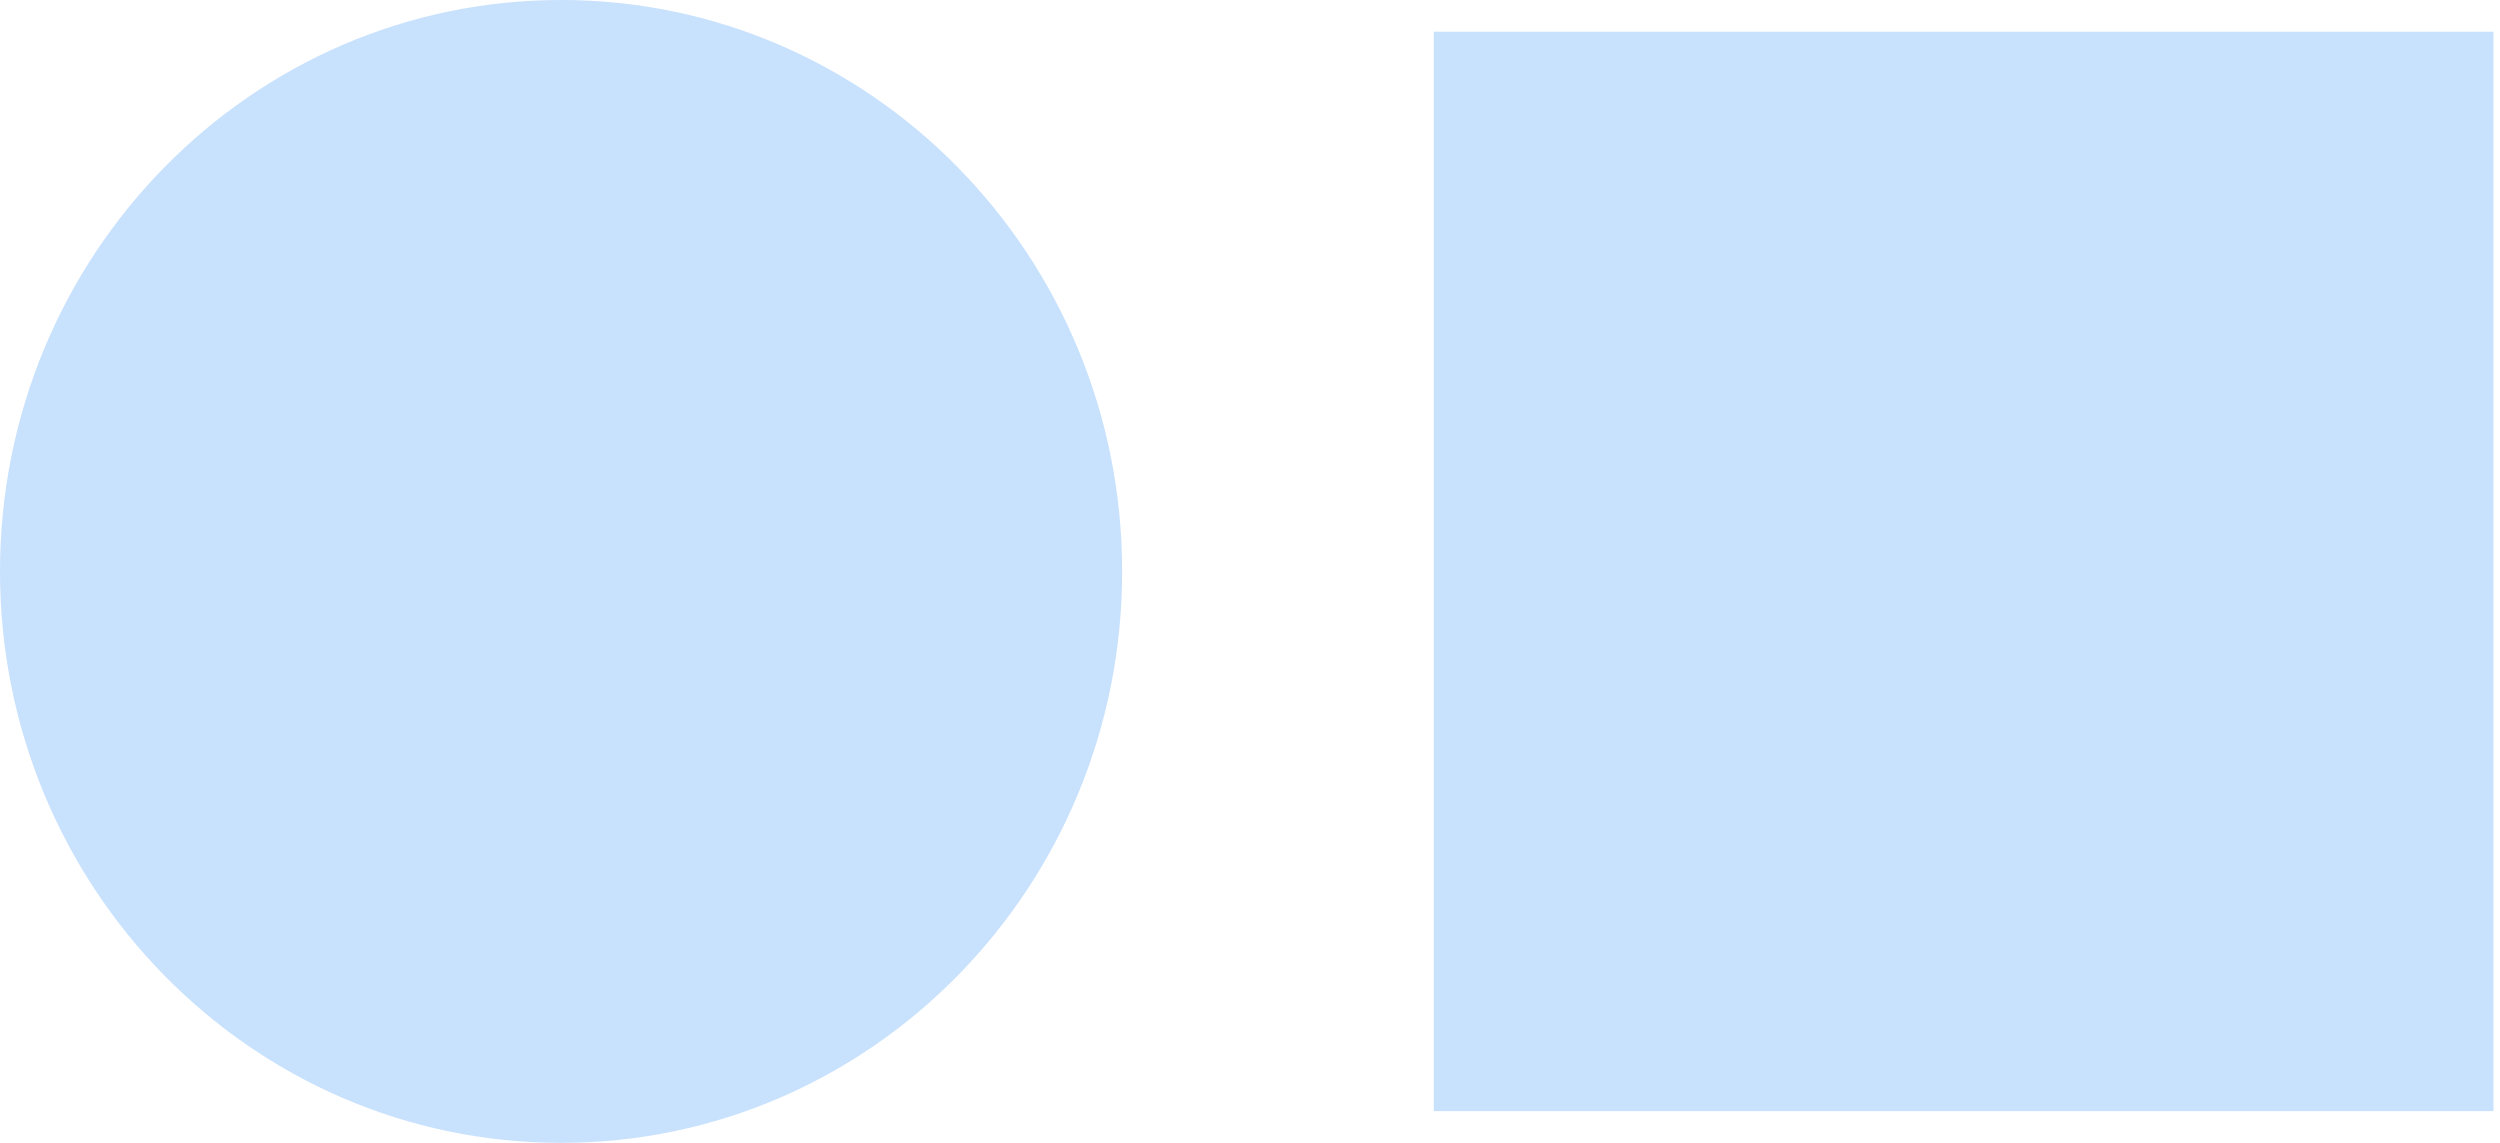
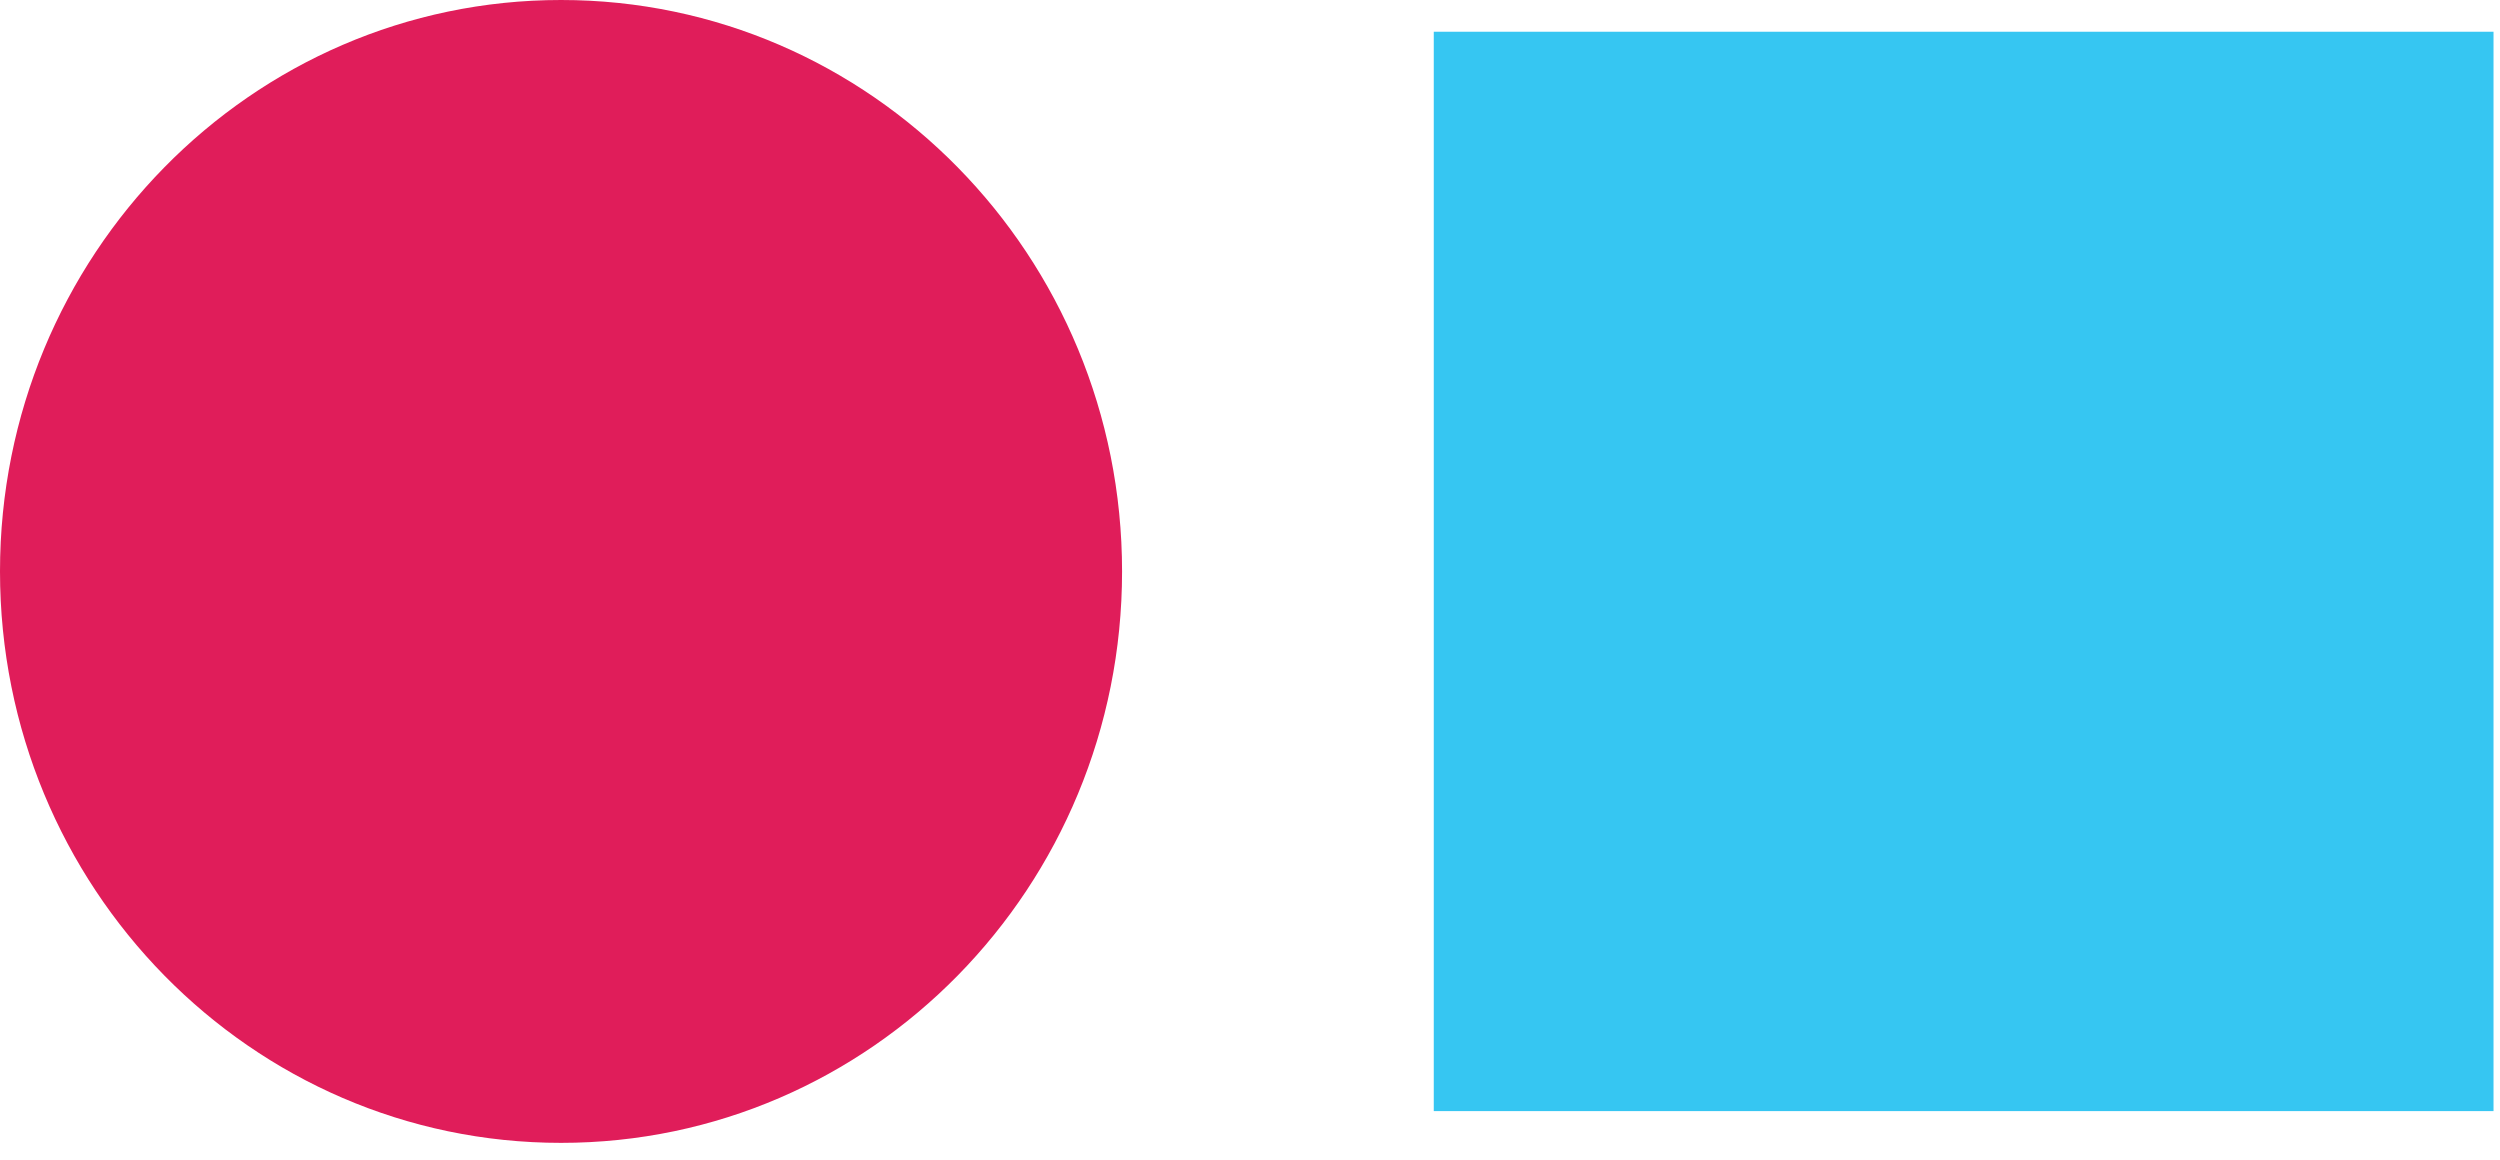
- <svg xmlns="http://www.w3.org/2000/svg" width="35px" height="16px" viewBox="0 0 35 16" version="1.1">
-   <g id="Misc" stroke="none" stroke-width="1" fill="none" fill-rule="evenodd">
-     <g id="Forgot" transform="translate(-20, -826)" fill="#C8E1FD">
-       <g id="Footer" transform="translate(20, 826)">
-         <g id="Logo">
-           <polygon id="Rectangle" points="20.073 0.444 34.909 0.444 34.909 15.556 20.073 15.556" />
-           <ellipse id="Oval" cx="7.855" cy="8" rx="7.855" ry="8" />
+ <svg xmlns="http://www.w3.org/2000/svg" width="138px" height="64px" viewBox="0 0 138 64" version="1.1">
+   <g id="Free-Inspect" stroke="none" stroke-width="1" fill="none" fill-rule="evenodd">
+     <g id="01" transform="translate(-632, -299)">
+       <g id="Group" transform="translate(250, 299)">
+         <g id="Logo" transform="translate(382, 0)">
+           <polygon id="Rectangle" fill="#36C6F2" points="79.144 1.752 137.642 1.752 137.642 61.333 79.144 61.333" />
+           <ellipse id="Oval" fill="#E01D5A" cx="30.969" cy="31.543" rx="30.969" ry="31.543" />
        </g>
      </g>
    </g>
  </g>
</svg>
